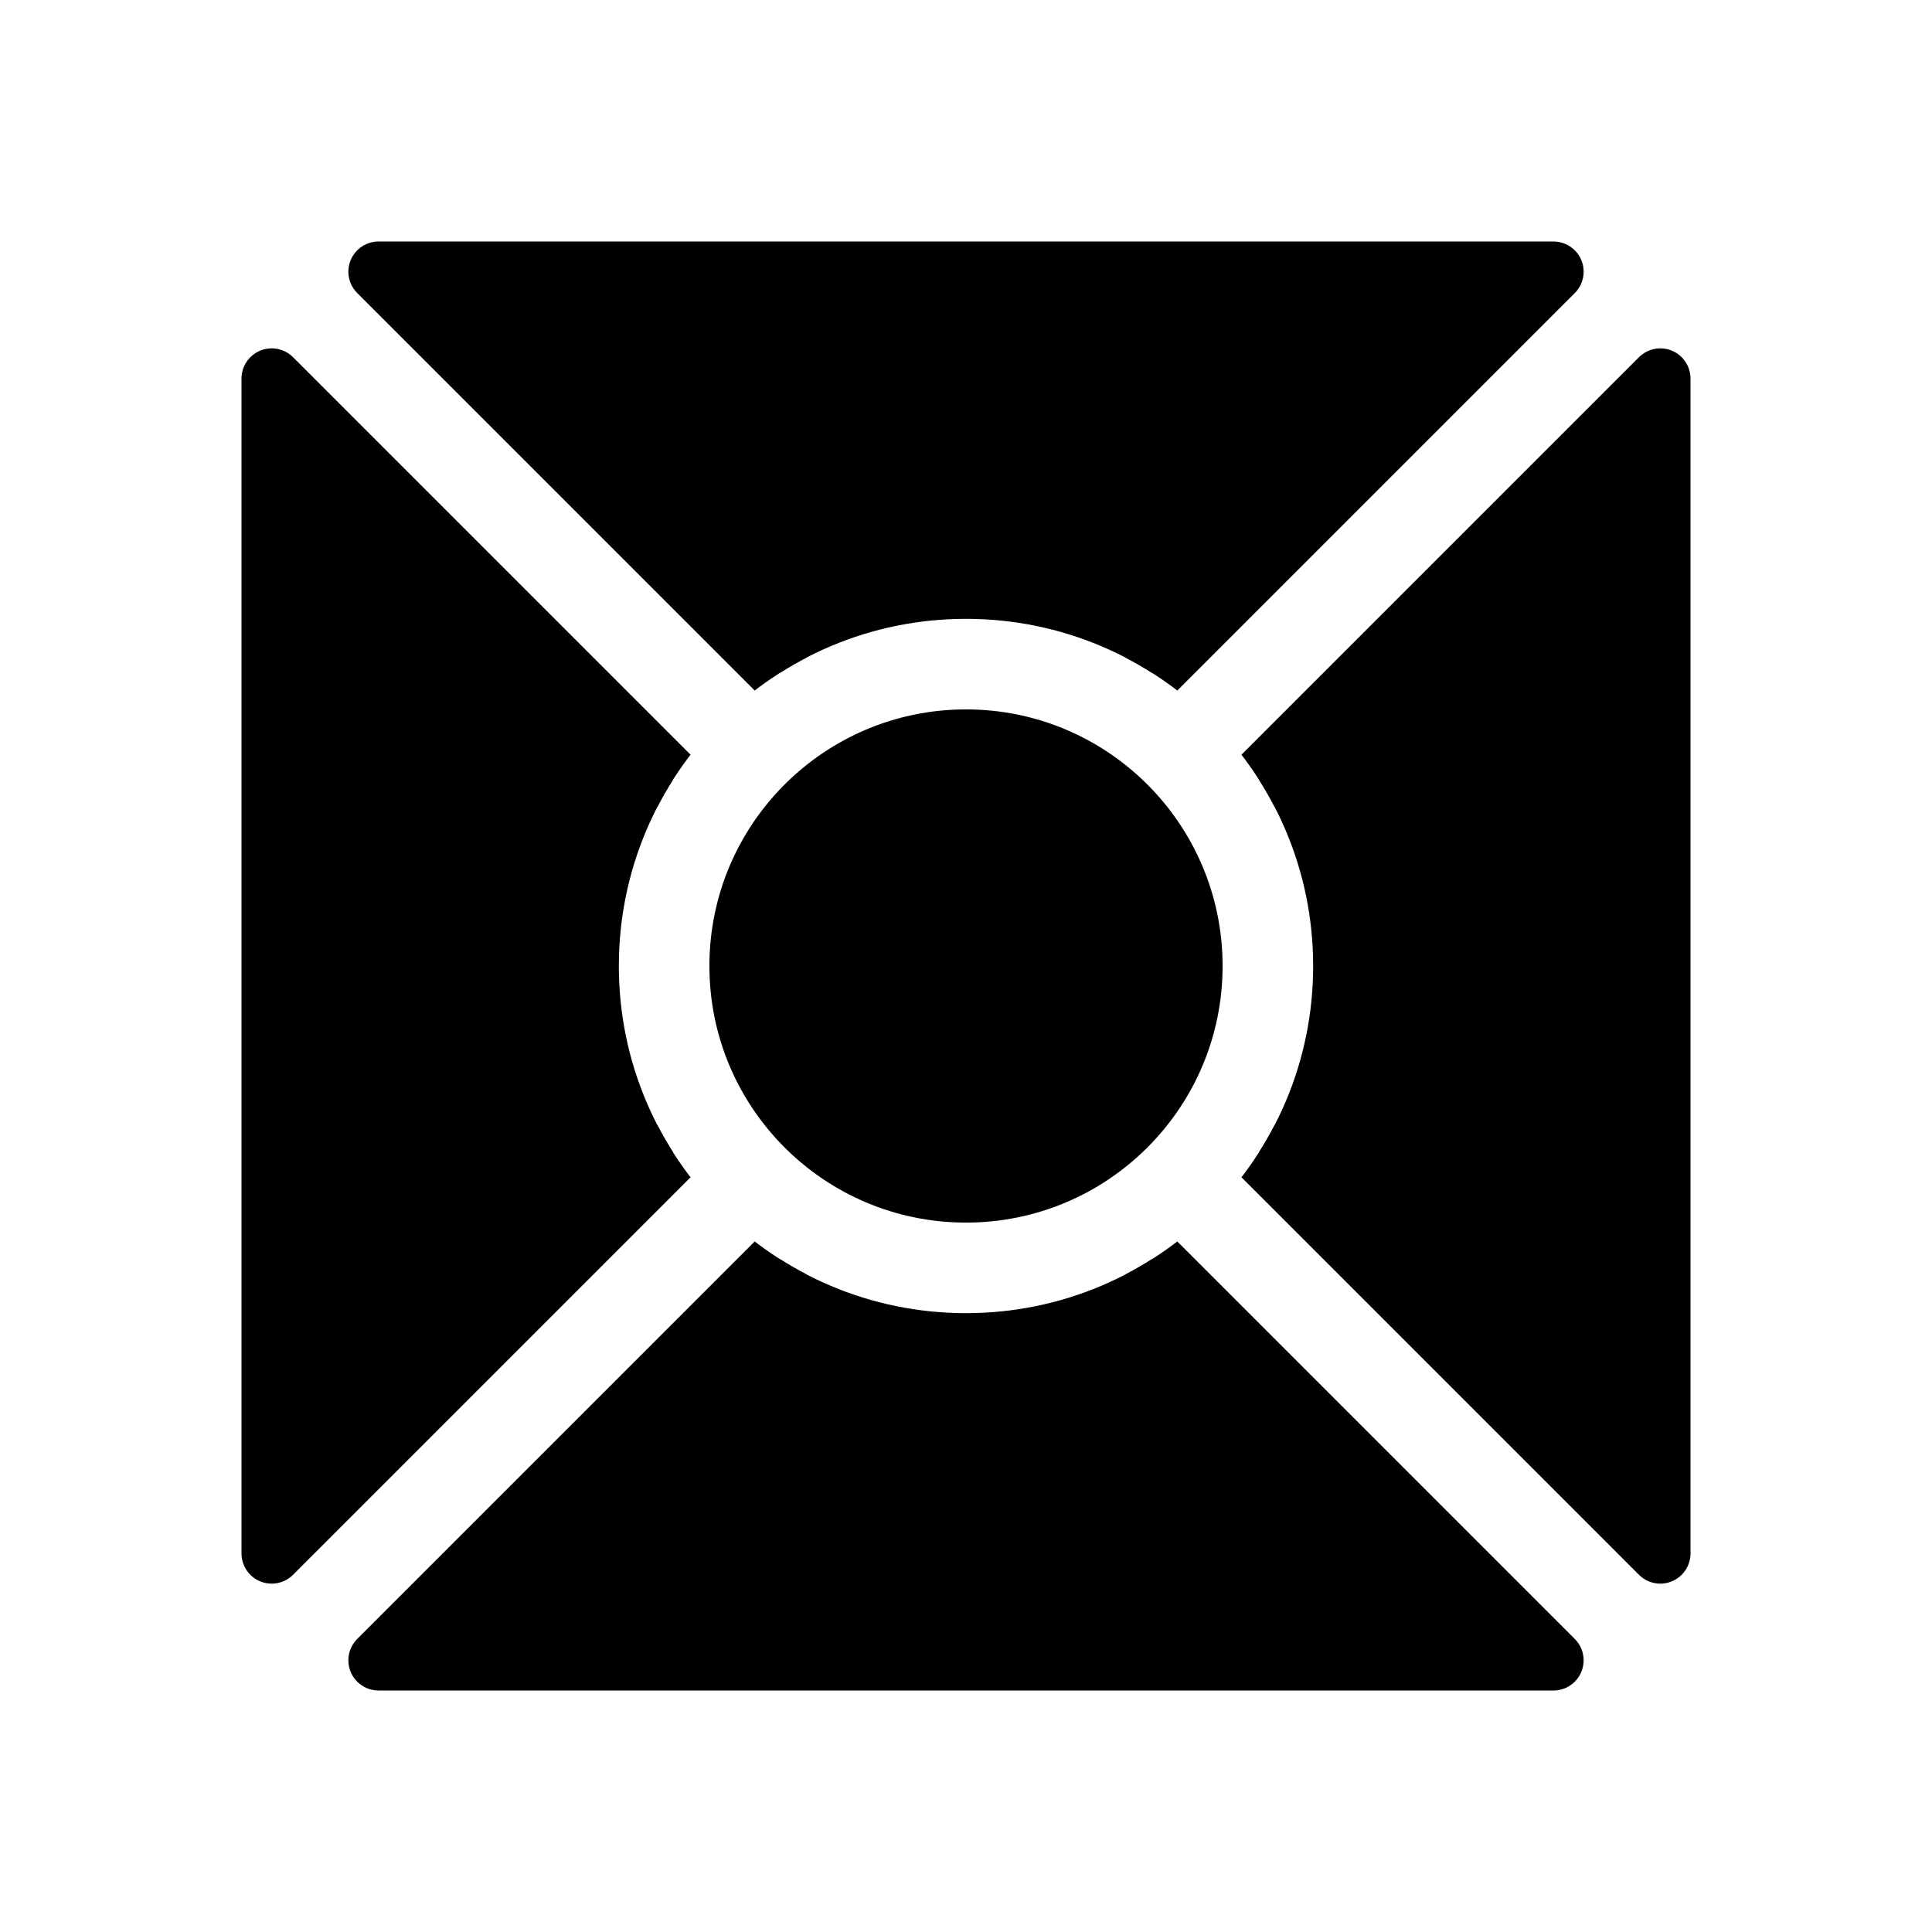
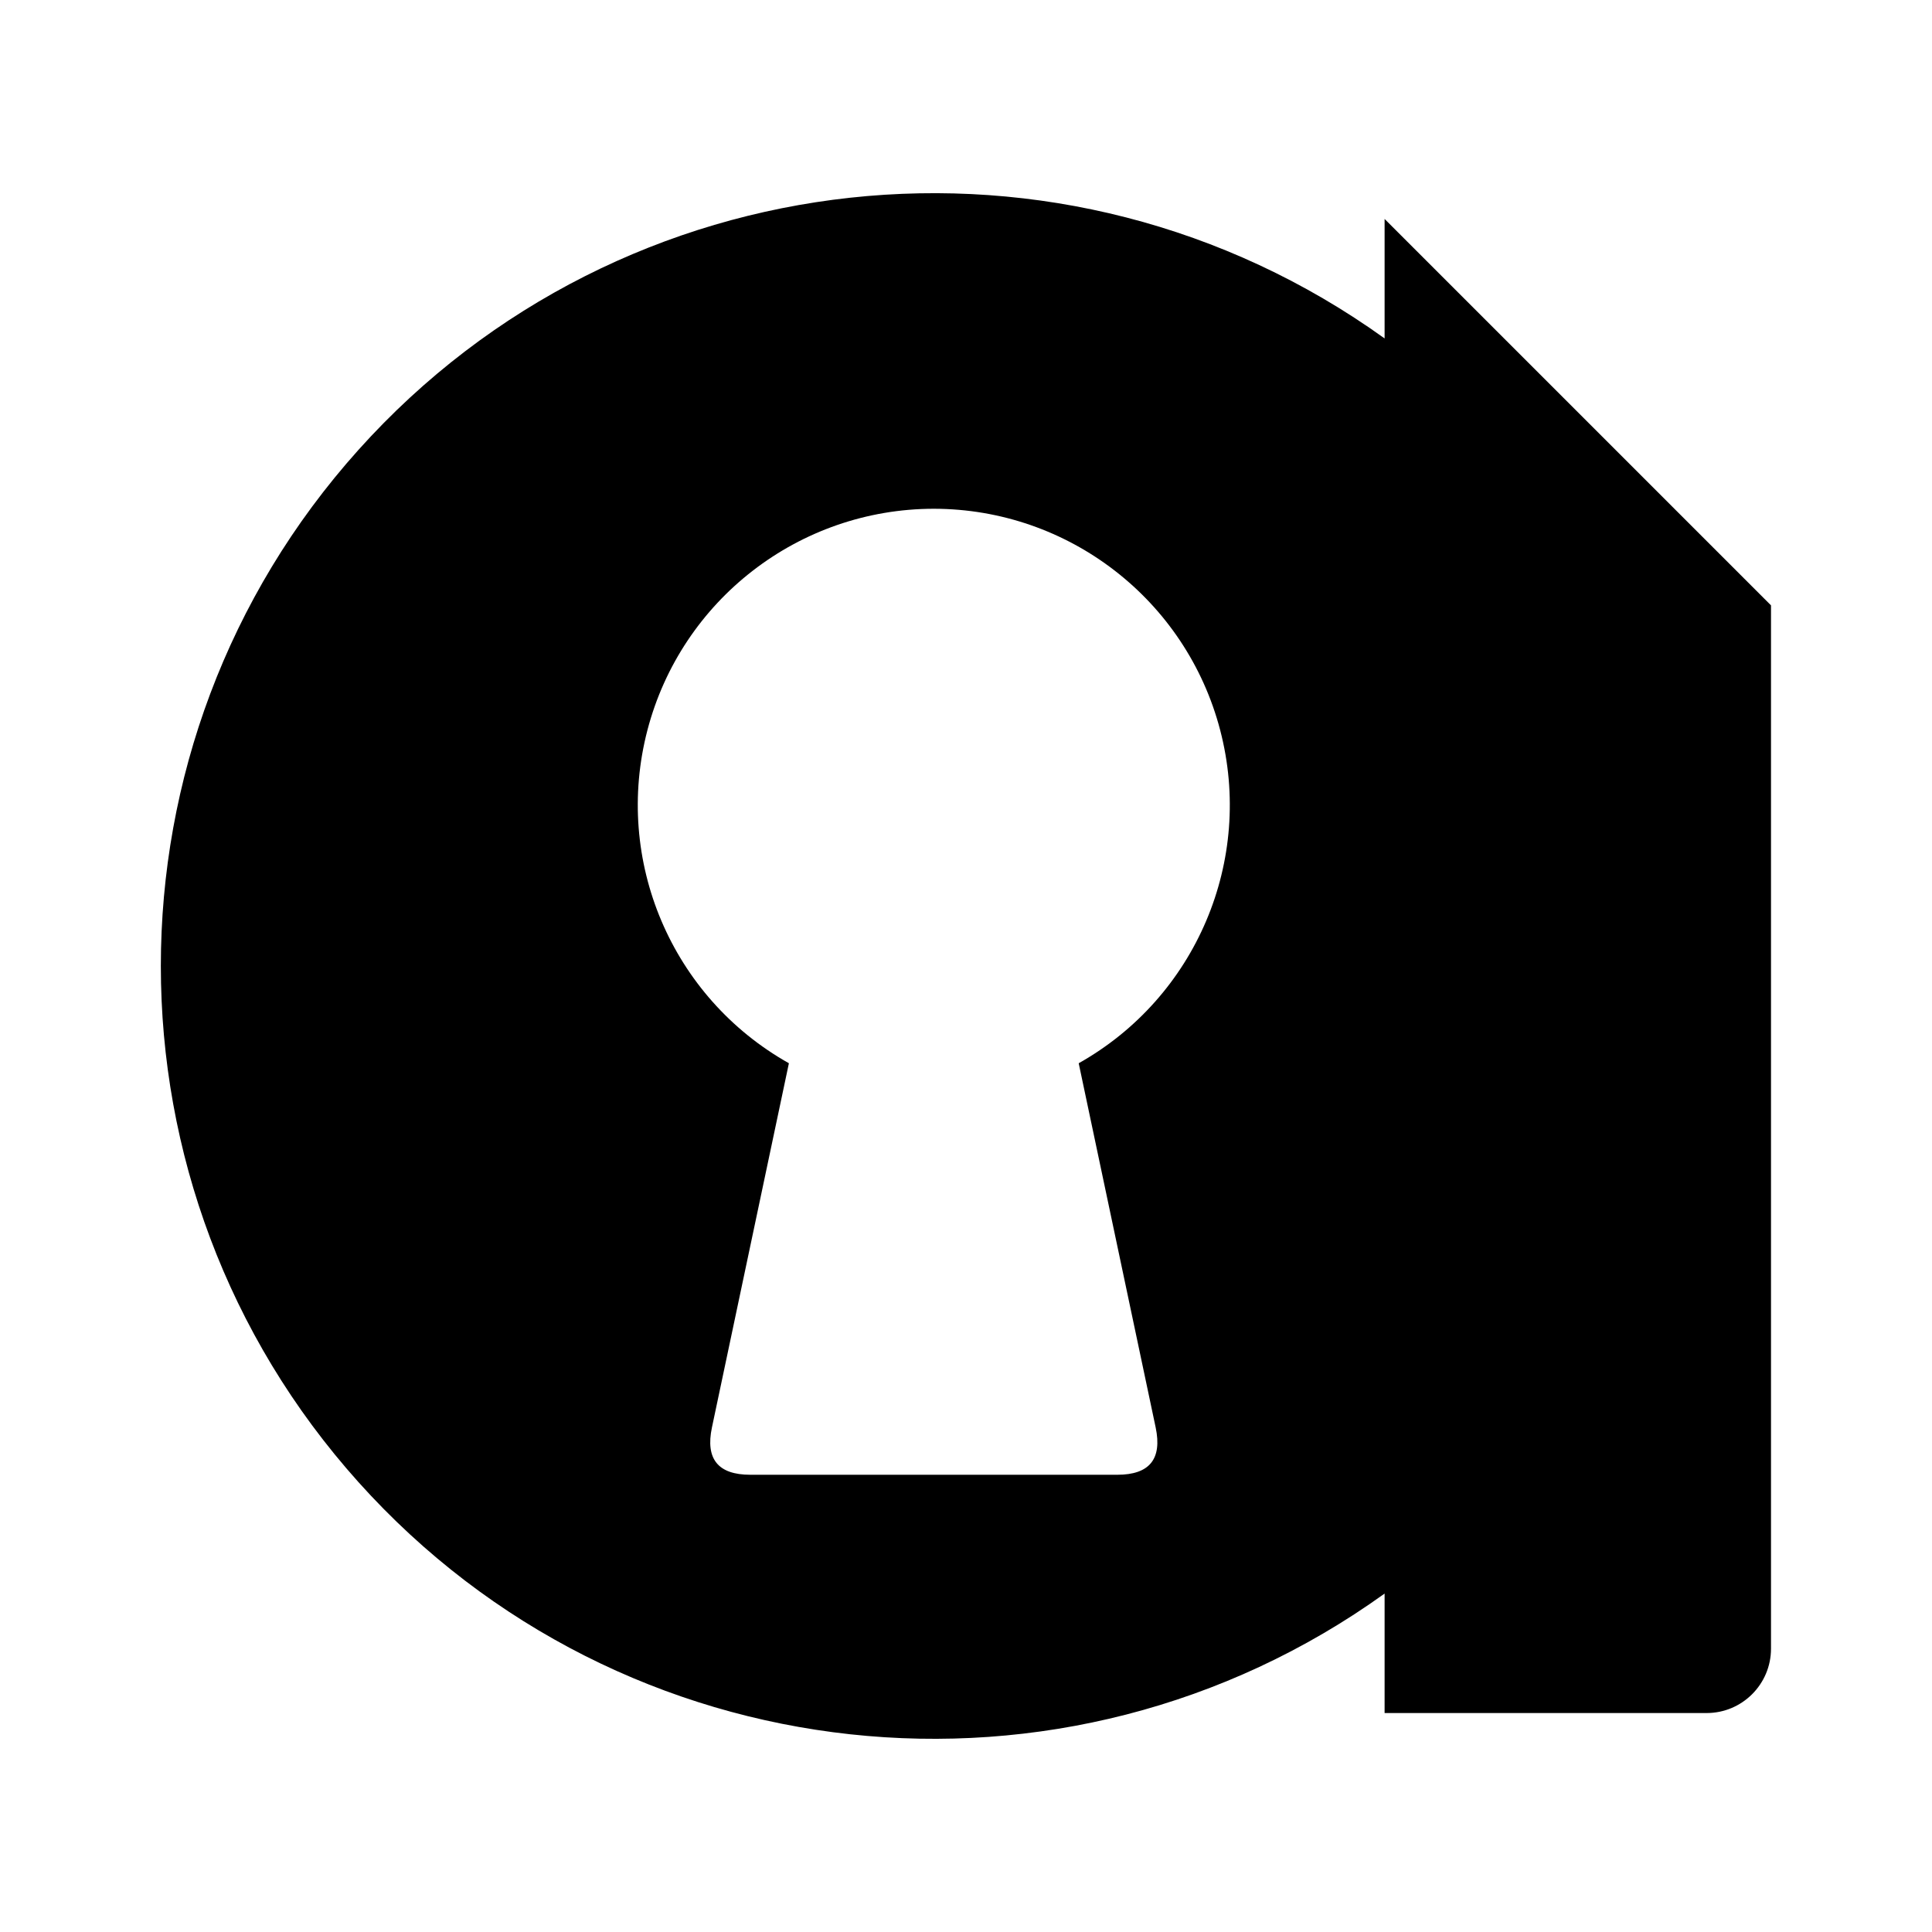
- <svg xmlns="http://www.w3.org/2000/svg" width="64" height="64" viewBox="0 0 64 64" role="img" aria-label="Amanfold">
-   <clipPath id="sp-ring">
-     <path clip-rule="evenodd" d="M0 0h64v64H0zM32 20.5a11.5 11.5 0 1 0 0 23 11.5 11.5 0 1 0 0-23z" />
-   </clipPath>
-   <g clip-path="url(#sp-ring)">
-     <path fill="#000" stroke="#000" stroke-width="2" stroke-linejoin="round" d="M12.54 9 51.46 9 32 28.46z" />
-     <path fill="#000" stroke="#000" stroke-width="2" stroke-linejoin="round" d="M55 12.54 55 51.46 35.54 32z" />
-     <path fill="#000" stroke="#000" stroke-width="2" stroke-linejoin="round" d="M51.46 55 12.54 55 32 35.54z" />
-     <path fill="#000" stroke="#000" stroke-width="2" stroke-linejoin="round" d="M9 51.46 9 12.54 28.46 32z" />
-   </g>
-   <circle fill="#000" cx="32" cy="32" r="8.5" />
+ <svg xmlns="http://www.w3.org/2000/svg" width="64" height="64" viewBox="1 2 60 60" role="img" aria-label="Amanfold">
+   <path fill="#000000" fill-rule="evenodd" d="M44 8.8L56 20.8V53.2a2 2 0 0 1 -2 2H44V51.49A24 24 0 1 1 44 12.51ZM30 17.8a9.2 9.2 0 0 0 -4.5 17.22L23.11 46.33Q22.8 47.8 24.3 47.8H35.7Q37.2 47.8 36.89 46.33L34.5 35.02A9.2 9.2 0 0 0 30 17.8Z" />
</svg>
